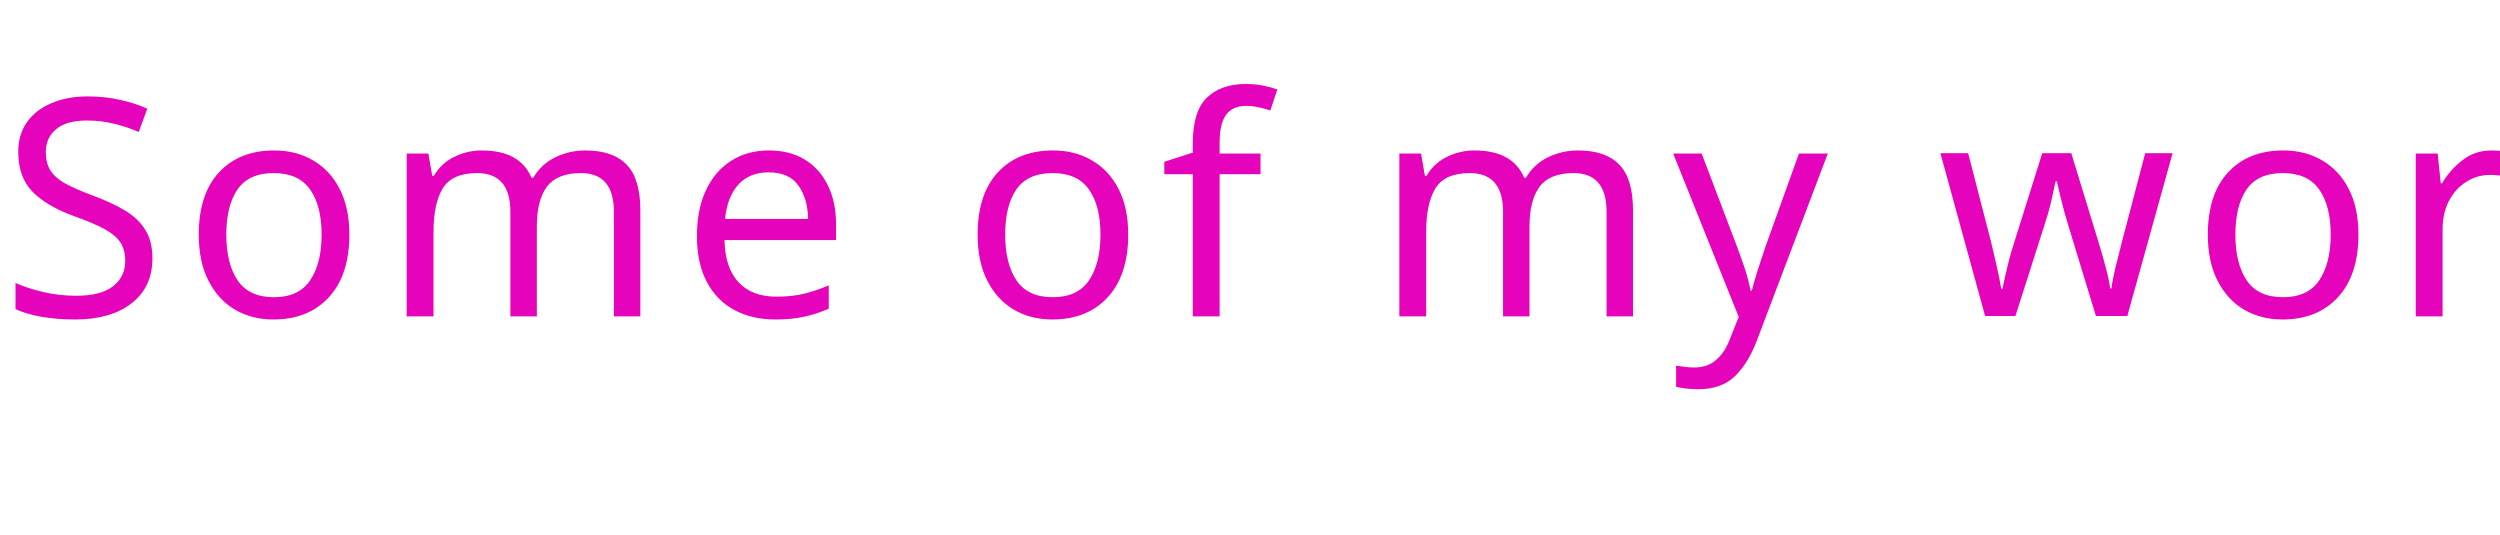
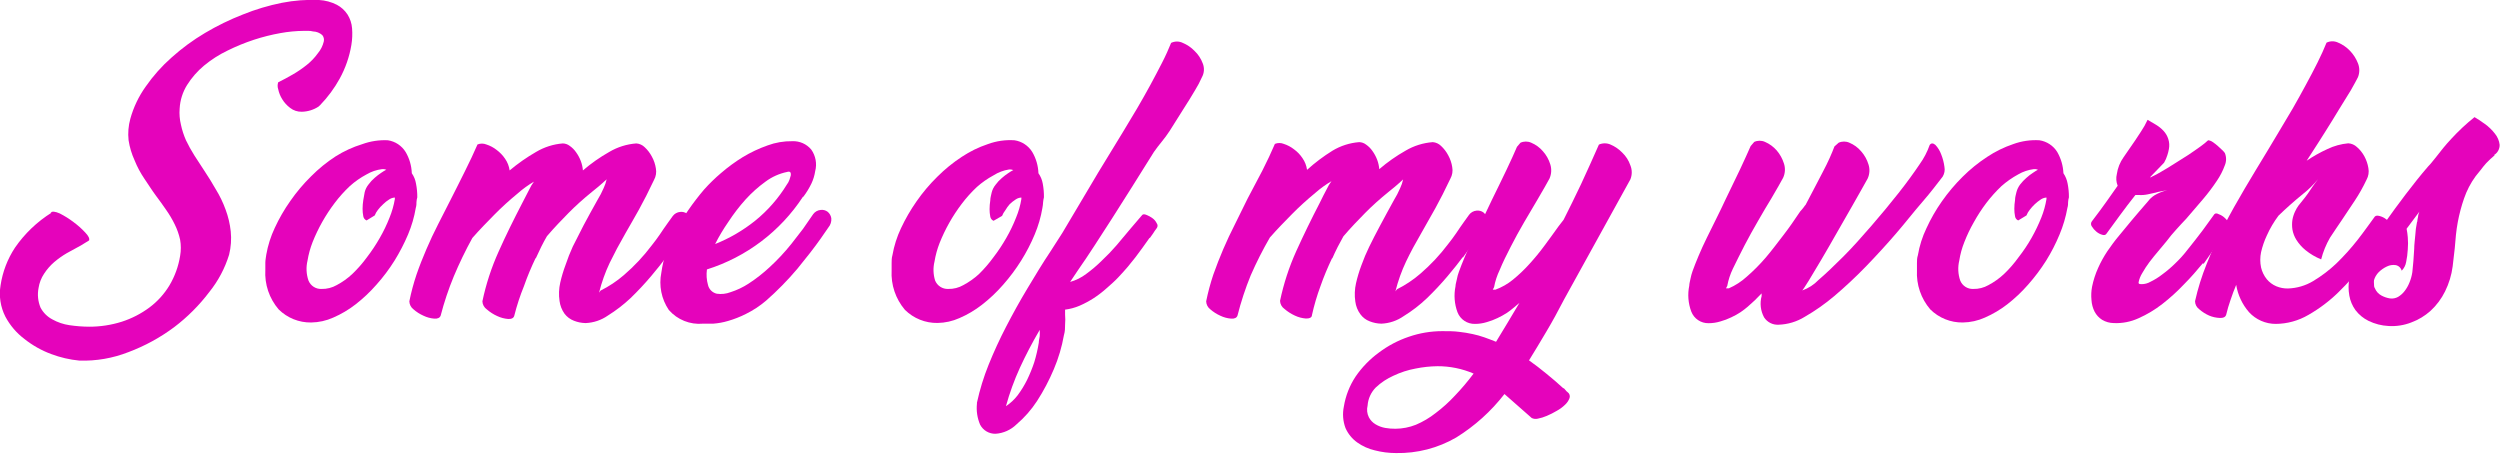
- <svg xmlns="http://www.w3.org/2000/svg" viewBox="0 0 213.98 45.75">
+ <svg xmlns="http://www.w3.org/2000/svg" viewBox="0 0 213.88 38.76">
  <defs>
-     <style>.cls-1{font-size:26px;fill:#e503bb;font-family:VeganStylePersonalUse, Vegan Style Personal Use;letter-spacing:0.05em;}</style>
+     <style>.cls-1{fill:#e503bb;}</style>
  </defs>
  <g id="Layer_2" data-name="Layer 2">
    <g id="Layer_4" data-name="Layer 4">
-       <text class="cls-1" transform="translate(0 27.08)">Some of my works</text>
+       <path class="cls-1" d="M27.25,9.12a2.71,2.71,0,0,1-1.43.44,1.55,1.55,0,0,1-1-.33,2.68,2.68,0,0,1-.68-.75,2.61,2.61,0,0,1-.34-.85.91.91,0,0,1,0-.59c.4-.19.81-.42,1.25-.67a9.38,9.38,0,0,0,1.2-.82,5,5,0,0,0,.95-1,2.42,2.42,0,0,0,.5-1A.63.63,0,0,0,27.57,3a1.25,1.25,0,0,0-.79-.31,1.51,1.51,0,0,0-.42-.05H26a11.89,11.89,0,0,0-2,.19,16.75,16.75,0,0,0-2.27.57,17.17,17.17,0,0,0-2.27.93,9.75,9.75,0,0,0-2,1.28A7,7,0,0,0,16,7.28a4.24,4.24,0,0,0-.63,2,4.36,4.36,0,0,0,.11,1.39A6.8,6.8,0,0,0,15.91,12a12.85,12.85,0,0,0,.72,1.3l.84,1.29c.35.53.69,1.07,1,1.62a9.39,9.39,0,0,1,.83,1.72,7.65,7.65,0,0,1,.44,1.86,5.82,5.82,0,0,1-.14,2,9.61,9.61,0,0,1-1.7,3.2,15.55,15.55,0,0,1-3,3A15.82,15.82,0,0,1,11,30.12a10.57,10.57,0,0,1-4.21.73,9.39,9.39,0,0,1-2.41-.56A8.34,8.34,0,0,1,2.09,29,5.81,5.81,0,0,1,.46,27.09,4.33,4.33,0,0,1,.05,24.4a8,8,0,0,1,1.23-3.21,10.69,10.69,0,0,1,3.14-3l-.1,0c.14-.13.4-.1.79.07A7.67,7.67,0,0,1,6.29,19a7.1,7.1,0,0,1,1,.89c.29.3.39.53.33.68L6.92,21l-1.19.65a7.64,7.64,0,0,0-1.09.77,4.64,4.64,0,0,0-.87,1,3,3,0,0,0-.47,1.21,2.91,2.91,0,0,0,.17,1.69,2.4,2.4,0,0,0,1,1,4.26,4.26,0,0,0,1.47.5,11.91,11.91,0,0,0,1.69.13,9.17,9.17,0,0,0,2.8-.43,8.17,8.17,0,0,0,2.35-1.21,6.65,6.65,0,0,0,1.72-1.9,7.15,7.15,0,0,0,.91-2.52,4,4,0,0,0,0-1.38,5.67,5.67,0,0,0-.46-1.31,8.91,8.91,0,0,0-.74-1.25c-.28-.41-.57-.81-.87-1.21s-.68-1-1-1.47a8.16,8.16,0,0,1-.82-1.54A6.52,6.52,0,0,1,11,12a4.92,4.92,0,0,1,.15-1.84A8.75,8.75,0,0,1,12.47,7.4a13.85,13.85,0,0,1,2.21-2.48,18,18,0,0,1,2.86-2.1,22,22,0,0,1,3.24-1.58,18.67,18.67,0,0,1,3.34-1A13.57,13.57,0,0,1,27.3,0a3.82,3.82,0,0,1,1.52.41,2.45,2.45,0,0,1,.91.83,2.54,2.54,0,0,1,.39,1.18,5.81,5.81,0,0,1-.06,1.43,9.05,9.05,0,0,1-1,2.88A10.6,10.6,0,0,1,27.38,9Z" />
+       <path class="cls-1" d="M33.18,12a2.16,2.16,0,0,1,1.52,1,3.83,3.83,0,0,1,.53,1.82,2.17,2.17,0,0,1,.36.89,5.82,5.82,0,0,1,.11,1.17,1.85,1.85,0,0,0-.07.41c0,.14,0,.31-.06.5a10.17,10.17,0,0,1-.66,2.27,16.4,16.4,0,0,1-1.16,2.24,15,15,0,0,1-1.54,2.05,12.81,12.81,0,0,1-1.79,1.69,8.79,8.79,0,0,1-1.91,1.13,4.76,4.76,0,0,1-1.89.42,3.87,3.87,0,0,1-2.78-1.12,4.75,4.75,0,0,1-1.14-3.38c0-.19,0-.39,0-.61s.05-.45.08-.69a9,9,0,0,1,.73-2.3,14.42,14.42,0,0,1,1.33-2.3,14.74,14.74,0,0,1,1.78-2.11,12.66,12.66,0,0,1,2.09-1.7A9.51,9.51,0,0,1,31,12.33,5.62,5.62,0,0,1,33.18,12Zm-1.82,6.86a.47.47,0,0,1-.28-.36,3.16,3.16,0,0,1-.06-.64,4.91,4.91,0,0,1,.06-.74c.05-.26.09-.49.12-.68a1.71,1.71,0,0,1,.33-.66,3.22,3.22,0,0,1,.53-.57,5,5,0,0,1,.56-.43,3.49,3.49,0,0,1,.43-.26.78.78,0,0,0-.37-.05,3.44,3.44,0,0,0-1.32.45,7.23,7.23,0,0,0-1.43,1,11.29,11.29,0,0,0-1.3,1.45,14.3,14.3,0,0,0-1.89,3.35,7.76,7.76,0,0,0-.43,1.57A3.06,3.06,0,0,0,26.39,24a1.15,1.15,0,0,0,1.12.72,2.51,2.51,0,0,0,1.3-.33,6.19,6.19,0,0,0,1.32-.94A10.88,10.88,0,0,0,31.4,22a14.46,14.46,0,0,0,1.1-1.66,13,13,0,0,0,.83-1.73,7.52,7.52,0,0,0,.45-1.58l0-.13a.94.94,0,0,0-.48.16,2.93,2.93,0,0,0-.52.41,3.44,3.44,0,0,0-.45.49,1.79,1.79,0,0,0-.27.47Z" />
+       <path class="cls-1" d="M57,22c-.33.45-.77,1-1.3,1.63a25.66,25.66,0,0,1-1.76,1.88A12.48,12.48,0,0,1,52,27a3.58,3.58,0,0,1-1.9.64,2.83,2.83,0,0,1-1-.2,1.82,1.82,0,0,1-.81-.61,2.42,2.42,0,0,1-.42-1.08,4.26,4.26,0,0,1,.06-1.57,11.7,11.7,0,0,1,.46-1.53A15.61,15.61,0,0,1,49,21.1c.27-.55.58-1.16.92-1.81s.75-1.38,1.2-2.19a7.64,7.64,0,0,0,.52-1,3.4,3.4,0,0,0,.26-.76s-.15.14-.34.31-.49.43-.91.76c-.74.6-1.42,1.21-2,1.8s-1.23,1.26-1.86,2c-.17.3-.34.6-.49.91s-.31.64-.47,1v-.06c-.38.8-.72,1.6-1,2.41A18.64,18.64,0,0,0,44,27c-.05.21-.23.3-.52.29a2.69,2.69,0,0,1-.94-.25,3.56,3.56,0,0,1-.89-.57.88.88,0,0,1-.38-.69,20.61,20.61,0,0,1,1.39-4.26c.61-1.37,1.29-2.74,2-4.11.23-.45.43-.85.62-1.2a3.75,3.75,0,0,1,.4-.67,8.83,8.83,0,0,0-1.38,1c-.73.6-1.4,1.21-2,1.82s-1.25,1.27-1.89,2a34.31,34.31,0,0,0-1.59,3.29A25.48,25.48,0,0,0,37.7,27c-.07.19-.25.28-.55.26a2.59,2.59,0,0,1-.92-.25,3.32,3.32,0,0,1-.86-.55.89.89,0,0,1-.35-.68,19.11,19.11,0,0,1,.61-2.28c.25-.73.54-1.46.85-2.18s.64-1.43,1-2.13.71-1.41,1.08-2.12.82-1.64,1.22-2.43.75-1.55,1.07-2.28a1,1,0,0,1,.76,0,2.81,2.81,0,0,1,.87.46,3.11,3.11,0,0,1,.73.76,2.29,2.29,0,0,1,.39,1,15.72,15.72,0,0,1,2.26-1.58,5.29,5.29,0,0,1,2.29-.73,1,1,0,0,1,.59.21,2.13,2.13,0,0,1,.54.54,3.26,3.26,0,0,1,.41.76,3,3,0,0,1,.18.8,14.14,14.14,0,0,1,2.25-1.58,5.32,5.32,0,0,1,2.32-.73,1.13,1.13,0,0,1,.71.32,3,3,0,0,1,.62.81,3,3,0,0,1,.34,1,1.47,1.47,0,0,1-.16,1v0c-.45.95-.88,1.8-1.28,2.52s-.79,1.39-1.14,2l-.75,1.35c-.22.42-.43.83-.62,1.22a13.26,13.26,0,0,0-.51,1.23,13.75,13.75,0,0,0-.4,1.32l.13-.18a9.55,9.55,0,0,0,2-1.33,16.14,16.14,0,0,0,2.38-2.54q.36-.45.69-.93c.21-.32.44-.65.69-1l.41-.57a.89.89,0,0,1,.64-.36.83.83,0,0,1,.6.16.88.88,0,0,1,.3.55,1.18,1.18,0,0,1-.26.79l-.9,1.25L57,22Z" />
+       <path class="cls-1" d="M68.69,16.84a15.31,15.31,0,0,1-8.21,6.21,3.27,3.27,0,0,0,.09,1.33,1,1,0,0,0,.76.75l0,0A2.35,2.35,0,0,0,62.49,25a6.39,6.39,0,0,0,1.56-.74,13.2,13.2,0,0,0,1.78-1.39,17.78,17.78,0,0,0,1.87-2c.33-.42.65-.85,1-1.29l.87-1.26a.89.89,0,0,1,.64-.36.82.82,0,0,1,.6.16.89.89,0,0,1,.31.55,1.07,1.07,0,0,1-.25.79l-.65.94c-.55.78-1.22,1.64-2,2.59a25.64,25.64,0,0,1-2.69,2.74,8.44,8.44,0,0,1-1.72,1.13,8.89,8.89,0,0,1-1.53.6,6,6,0,0,1-1.26.23c-.38,0-.67,0-.87,0a3.46,3.46,0,0,1-2.93-1.17,4.21,4.21,0,0,1-.64-3.2,10.16,10.16,0,0,1,1.14-3.45,21.74,21.74,0,0,1,2.53-3.67,14.78,14.78,0,0,1,1.43-1.39,14.51,14.51,0,0,1,1.87-1.37,11.43,11.43,0,0,1,2.12-1,5.84,5.84,0,0,1,2.12-.36,2,2,0,0,1,1.61.71,2.22,2.22,0,0,1,.34,1.86,3.83,3.83,0,0,1-.32,1.05,6.73,6.73,0,0,1-.69,1.13Zm-1.35-2.13a4.68,4.68,0,0,0-1.85.83,11,11,0,0,0-1.71,1.53A16,16,0,0,0,62.3,19a15.69,15.69,0,0,0-1.12,1.88,13.47,13.47,0,0,0,3.43-2,12.12,12.12,0,0,0,2.7-3.08v0a1.46,1.46,0,0,0,.23-.42l.11-.36C67.69,14.72,67.58,14.64,67.34,14.71Z" />
+       <path class="cls-1" d="M86.79,12a2.16,2.16,0,0,1,1.52,1,3.83,3.83,0,0,1,.53,1.82,2.18,2.18,0,0,1,.37.89,5.87,5.87,0,0,1,.1,1.17,2.7,2.7,0,0,0-.07.41,3.53,3.53,0,0,1-.06.5,10.17,10.17,0,0,1-.66,2.27,15.35,15.35,0,0,1-1.16,2.24,15.83,15.83,0,0,1-1.53,2.05A12.87,12.87,0,0,1,84,26.08a8.79,8.79,0,0,1-1.91,1.13,4.76,4.76,0,0,1-1.88.42,3.88,3.88,0,0,1-2.79-1.12,4.8,4.8,0,0,1-1.14-3.38c0-.19,0-.39,0-.61s0-.45.07-.69a9,9,0,0,1,.73-2.3,15.22,15.22,0,0,1,1.33-2.3,14.74,14.74,0,0,1,1.78-2.11,13.09,13.09,0,0,1,2.09-1.7,9.38,9.38,0,0,1,2.23-1.09A5.55,5.55,0,0,1,86.79,12ZM85,18.89a.47.47,0,0,1-.28-.36,3.16,3.16,0,0,1-.06-.64,4.91,4.91,0,0,1,.06-.74c0-.26.09-.49.12-.68a1.71,1.71,0,0,1,.33-.66,3.22,3.22,0,0,1,.53-.57,5,5,0,0,1,.56-.43,3.49,3.49,0,0,1,.43-.26.75.75,0,0,0-.37-.05A3.44,3.44,0,0,0,85,15a7.53,7.53,0,0,0-1.43,1,11.29,11.29,0,0,0-1.3,1.45,14.3,14.3,0,0,0-1.89,3.35,7.76,7.76,0,0,0-.43,1.57A3.06,3.06,0,0,0,80,24a1.16,1.16,0,0,0,1.12.72,2.49,2.49,0,0,0,1.3-.33,6.5,6.5,0,0,0,1.33-.94A11.62,11.62,0,0,0,85,22a14.46,14.46,0,0,0,1.1-1.66,13,13,0,0,0,.83-1.73,7,7,0,0,0,.45-1.58l0-.13a.94.94,0,0,0-.48.16,3.35,3.35,0,0,0-.52.41A3.44,3.44,0,0,0,86,18a1.79,1.79,0,0,0-.27.47Z" />
+       <path class="cls-1" d="M98.72,13q-2,3.21-3.57,5.67c-1.07,1.65-2,3.13-2.93,4.45l-.67,1a4.08,4.08,0,0,0,1.37-.68,11.4,11.4,0,0,0,1.33-1.13A17,17,0,0,0,95.51,21l1.21-1.44,0,0,1-1.17c.07-.07.19-.08.37,0a2.12,2.12,0,0,1,.51.28,1.14,1.14,0,0,1,.36.43.34.34,0,0,1,0,.42,5.09,5.09,0,0,0-.31.45l-.29.41v-.05c-.23.31-.43.6-.62.87s-.39.54-.6.81l-.66.82c-.24.28-.51.58-.82.91s-.65.62-1,.93a9.07,9.07,0,0,1-1.11.85,8.67,8.67,0,0,1-1.2.64,4.68,4.68,0,0,1-1.23.33l0,.32,0,.1a5,5,0,0,1,0,.86c0,.27,0,.58-.1.91a13.32,13.32,0,0,1-.86,2.9,17.59,17.59,0,0,1-1.44,2.73,9.32,9.32,0,0,1-1.76,2,2.83,2.83,0,0,1-1.79.8,1.45,1.45,0,0,1-1.32-.78,3.61,3.61,0,0,1-.27-1.8.11.11,0,0,0,0,0,.17.17,0,0,1,0-.08,20,20,0,0,1,1-3.25c.44-1.09.94-2.18,1.5-3.26s1.16-2.17,1.81-3.25,1.29-2.15,2-3.21l1-1.56,3.07-5.17,2.13-3.49q.6-1,1.2-2c.4-.68.78-1.36,1.13-2s.69-1.3,1-1.9.56-1.17.77-1.69a1.13,1.13,0,0,1,1,0,3,3,0,0,1,1,.68,2.83,2.83,0,0,1,.71,1.08,1.38,1.38,0,0,1-.08,1.19l0,0a8.55,8.55,0,0,1-.57,1.08c-.28.48-.6,1-1,1.62s-.77,1.23-1.19,1.89S99.12,12.41,98.72,13ZM88.87,29.32c0-.19.06-.38.08-.55s0-.35,0-.55c-.66,1.13-1.22,2.21-1.69,3.23a22.09,22.09,0,0,0-1.2,3.3,4.15,4.15,0,0,0,1-.93,8.61,8.61,0,0,0,.81-1.32A12.5,12.5,0,0,0,88.48,31,12.32,12.32,0,0,0,88.87,29.32Z" />
+       <path class="cls-1" d="M125.14,22c-.33.45-.77,1-1.3,1.63a25.66,25.66,0,0,1-1.76,1.88,12,12,0,0,1-2,1.54,3.58,3.58,0,0,1-1.9.64,2.83,2.83,0,0,1-1-.2,1.74,1.74,0,0,1-.8-.61,2.32,2.32,0,0,1-.43-1.08,4.26,4.26,0,0,1,.06-1.57,11.7,11.7,0,0,1,.46-1.53,15.61,15.61,0,0,1,.67-1.59c.27-.55.58-1.16.93-1.81s.74-1.38,1.19-2.19a7.64,7.64,0,0,0,.52-1,3.4,3.4,0,0,0,.26-.76s-.15.14-.34.31-.49.43-.91.76c-.74.6-1.42,1.21-2,1.8s-1.23,1.26-1.86,2c-.17.3-.33.6-.49.91s-.31.64-.47,1v-.06c-.38.8-.72,1.6-1,2.41a18.64,18.64,0,0,0-.73,2.48c0,.21-.23.3-.52.29a2.69,2.69,0,0,1-.94-.25,3.75,3.75,0,0,1-.89-.57.88.88,0,0,1-.38-.69,20.61,20.61,0,0,1,1.39-4.26q.93-2.05,2-4.11c.22-.45.42-.85.61-1.2a3.75,3.75,0,0,1,.4-.67,8.83,8.83,0,0,0-1.38,1c-.73.6-1.4,1.21-2,1.82s-1.25,1.27-1.89,2A32,32,0,0,0,107,23.56,25.54,25.54,0,0,0,105.87,27c-.07.19-.25.28-.54.26a2.59,2.59,0,0,1-.93-.25,3.5,3.5,0,0,1-.86-.55.89.89,0,0,1-.35-.68,19.11,19.11,0,0,1,.61-2.28c.26-.73.54-1.46.85-2.18s.64-1.43,1-2.13L106.73,17,108,14.59c.4-.79.76-1.55,1.07-2.28a1,1,0,0,1,.76,0,2.81,2.81,0,0,1,.87.46,2.94,2.94,0,0,1,.73.76,2.29,2.29,0,0,1,.39,1A15.26,15.26,0,0,1,114,12.89a5.21,5.21,0,0,1,2.28-.73,1,1,0,0,1,.59.21,2.13,2.13,0,0,1,.54.54,3.26,3.26,0,0,1,.41.76,3,3,0,0,1,.18.8,14.14,14.14,0,0,1,2.25-1.58,5.36,5.36,0,0,1,2.33-.73,1.13,1.13,0,0,1,.7.32,3,3,0,0,1,.62.81,3,3,0,0,1,.34,1,1.47,1.47,0,0,1-.16,1v0c-.45.95-.88,1.8-1.28,2.52s-.79,1.39-1.13,2-.53.93-.76,1.35-.43.83-.62,1.22a13.26,13.26,0,0,0-.51,1.23,13.75,13.75,0,0,0-.4,1.32l.13-.18a9.55,9.55,0,0,0,2-1.33,16.14,16.14,0,0,0,2.38-2.54q.36-.45.69-.93c.21-.32.44-.65.69-1l.41-.57a.89.89,0,0,1,.64-.36.83.83,0,0,1,.6.16.88.88,0,0,1,.3.55,1.13,1.13,0,0,1-.26.79l-.9,1.25-.9,1.25Z" />
+       <path class="cls-1" d="M130.08,12.21a1.11,1.11,0,0,1,.92,0,2.67,2.67,0,0,1,1,.73,3,3,0,0,1,.63,1.12,1.72,1.72,0,0,1-.07,1.22l-.39.7c-.17.31-.38.67-.62,1.07l0,0L130.4,19c-.41.7-.79,1.4-1.15,2.1s-.68,1.34-.95,2a5.82,5.82,0,0,0-.48,1.47l-.11.21h.23a5.13,5.13,0,0,0,1.49-.85,12.39,12.39,0,0,0,1.4-1.33,18.53,18.53,0,0,0,1.3-1.58c.42-.57.82-1.11,1.2-1.65h0l.44-.57q.73-1.44,1.5-3.06c.51-1.08,1-2.21,1.52-3.37a1.22,1.22,0,0,1,1,0,3.07,3.07,0,0,1,1,.69,2.7,2.7,0,0,1,.69,1.08,1.59,1.59,0,0,1,0,1.21L133.82,25.6c-.52,1-1,1.89-1.52,2.76s-1,1.69-1.49,2.47c.51.36,1,.74,1.5,1.15s1,.83,1.46,1.26v-.05l.16.18a.77.77,0,0,0,.18.18.44.44,0,0,1,.17.5,1.46,1.46,0,0,1-.38.57,3.2,3.2,0,0,1-.72.53,6.79,6.79,0,0,1-.85.43,3.76,3.76,0,0,1-.78.24.76.76,0,0,1-.51-.06l-1-.88-1.33-1.17a15.65,15.65,0,0,1-4.13,3.72,9.87,9.87,0,0,1-5.15,1.33,7.24,7.24,0,0,1-1.81-.23,4.26,4.26,0,0,1-1.51-.68,3,3,0,0,1-1-1.23,3.32,3.32,0,0,1-.14-1.84,6.55,6.55,0,0,1,1-2.56,8.48,8.48,0,0,1,2-2.06,9.09,9.09,0,0,1,2.56-1.35,8.76,8.76,0,0,1,2.86-.48c.53,0,1,0,1.44.06a10.81,10.81,0,0,1,1.16.19,8.19,8.19,0,0,1,1,.28c.32.11.64.24,1,.38l1-1.65,1-1.68-.46.39c-.16.14-.36.29-.6.46a6.86,6.86,0,0,1-.81.45,5.75,5.75,0,0,1-.93.35,3.4,3.4,0,0,1-1,.15,1.56,1.56,0,0,1-1.5-1,4.05,4.05,0,0,1-.17-2.21c0-.19.08-.39.12-.62a3.49,3.49,0,0,1,.17-.62c.14-.39.31-.82.52-1.32s.44-1,.7-1.53l.81-1.64c.27-.56.54-1.12.8-1.68.44-.88.84-1.73,1.23-2.53s.68-1.48.91-2ZM119.39,36.68a4.81,4.81,0,0,0,1.74-.34,7.38,7.38,0,0,0,1.69-1,12.48,12.48,0,0,0,1.65-1.49,20.36,20.36,0,0,0,1.6-1.89,7.73,7.73,0,0,0-3.09-.63,9.94,9.94,0,0,0-1.87.2,7.61,7.61,0,0,0-1.89.61,5.41,5.41,0,0,0-1.51,1A2.45,2.45,0,0,0,117,34.7a1.44,1.44,0,0,0,.11,1,1.5,1.5,0,0,0,.57.6,2.42,2.42,0,0,0,.83.31A4.87,4.87,0,0,0,119.39,36.68Z" />
+       <path class="cls-1" d="M157.3,12.21a1.11,1.11,0,0,1,.92,0,2.67,2.67,0,0,1,1,.73,3,3,0,0,1,.63,1.12,1.66,1.66,0,0,1-.07,1.22c-.1.19-.27.49-.51.91s-.5.89-.81,1.43-.84,1.45-1.3,2.27-.92,1.6-1.34,2.32l-1.09,1.82c-.31.49-.49.77-.54.82a3.62,3.62,0,0,0,1.39-.9c.64-.55,1.34-1.22,2.12-2s1.59-1.69,2.42-2.65,1.6-1.89,2.31-2.79,1.31-1.73,1.8-2.46a6.52,6.52,0,0,0,.86-1.65c.14-.18.3-.16.49,0a2.37,2.37,0,0,1,.49.8,4.33,4.33,0,0,1,.28,1.07,1.18,1.18,0,0,1-.15.84c-.46.59-1,1.32-1.74,2.17s-1.44,1.76-2.26,2.71-1.67,1.88-2.57,2.81-1.8,1.76-2.68,2.51a17.28,17.28,0,0,1-2.56,1.8,4.54,4.54,0,0,1-2.23.67,1.38,1.38,0,0,1-1.24-.63,2.47,2.47,0,0,1-.21-1.82.57.57,0,0,1,0-.12.45.45,0,0,0,0-.11,14.14,14.14,0,0,1-1.19,1.14c-.16.14-.36.29-.6.46a6.14,6.14,0,0,1-.81.45,5.42,5.42,0,0,1-.93.35,3.4,3.4,0,0,1-1,.15,1.55,1.55,0,0,1-1.49-1,4,4,0,0,1-.17-2.21c0-.19.07-.39.11-.62a4.61,4.61,0,0,1,.17-.62c.14-.39.31-.82.52-1.32s.44-1,.7-1.53l.81-1.64q.42-.84.81-1.68c.43-.88.84-1.73,1.22-2.53s.68-1.48.91-2l.31-.36a1.11,1.11,0,0,1,.92,0,2.79,2.79,0,0,1,1,.73,3.16,3.16,0,0,1,.62,1.12,1.66,1.66,0,0,1-.07,1.22c-.08.16-.21.39-.39.7s-.38.67-.62,1.07l0,0c-.35.57-.73,1.21-1.13,1.91s-.8,1.4-1.16,2.1-.68,1.34-1,2a5.82,5.82,0,0,0-.48,1.47l-.11.21h.24a5.62,5.62,0,0,0,1.54-1,15.61,15.61,0,0,0,1.62-1.63c.53-.62,1-1.26,1.52-1.93s.93-1.28,1.32-1.86h0a1.79,1.79,0,0,1,.26-.33,3.55,3.55,0,0,0,.26-.34l.05-.05c.54-1,1-1.93,1.47-2.81s.78-1.61,1-2.19Z" />
+       <path class="cls-1" d="M174.48,12A2.18,2.18,0,0,1,176,13a4,4,0,0,1,.53,1.82,2.31,2.31,0,0,1,.36.89,5.82,5.82,0,0,1,.11,1.17,1.85,1.85,0,0,0-.07.41c0,.14,0,.31-.06.5a10.77,10.77,0,0,1-.67,2.27,15.29,15.29,0,0,1-1.15,2.24,15.91,15.91,0,0,1-1.54,2.05,12.81,12.81,0,0,1-1.79,1.69,9,9,0,0,1-1.91,1.13,4.76,4.76,0,0,1-1.89.42,3.87,3.87,0,0,1-2.78-1.12A4.75,4.75,0,0,1,164,23.13c0-.19,0-.39,0-.61s0-.45.08-.69a8.61,8.61,0,0,1,.73-2.3,14.35,14.35,0,0,1,1.32-2.3,15.42,15.42,0,0,1,1.78-2.11,13.15,13.15,0,0,1,2.1-1.7,9.51,9.51,0,0,1,2.22-1.09A5.59,5.59,0,0,1,174.48,12Zm-1.82,6.86a.46.46,0,0,1-.27-.36,3.16,3.16,0,0,1-.06-.64,4.91,4.91,0,0,1,.06-.74c0-.26.08-.49.12-.68a1.83,1.83,0,0,1,.32-.66,3.69,3.69,0,0,1,.54-.57,4.19,4.19,0,0,1,.56-.43,4.56,4.56,0,0,1,.42-.26.7.7,0,0,0-.36-.05,3.53,3.53,0,0,0-1.33.45,7.86,7.86,0,0,0-1.43,1,12.09,12.09,0,0,0-1.3,1.45,13.68,13.68,0,0,0-1.07,1.65,12.45,12.45,0,0,0-.81,1.7,7.15,7.15,0,0,0-.43,1.57A3.06,3.06,0,0,0,167.7,24a1.15,1.15,0,0,0,1.12.72,2.51,2.51,0,0,0,1.3-.33,6.19,6.19,0,0,0,1.32-.94A10.15,10.15,0,0,0,172.7,22a13.33,13.33,0,0,0,1.11-1.66,14.31,14.31,0,0,0,.83-1.73,7.45,7.45,0,0,0,.44-1.58l0-.13a1,1,0,0,0-.48.16,3.89,3.89,0,0,0-.52.41,4.06,4.06,0,0,0-.44.49,1.79,1.79,0,0,0-.27.47Z" />
+       <path class="cls-1" d="M188.45,22.53c-.49.59-1,1.19-1.62,1.81A16.31,16.31,0,0,1,185,26a9.69,9.69,0,0,1-2.05,1.23,4.59,4.59,0,0,1-2.11.41,2,2,0,0,1-1-.28,1.84,1.84,0,0,1-.64-.69,2.54,2.54,0,0,1-.27-1,4,4,0,0,1,.05-1.14,7.58,7.58,0,0,1,.52-1.61,9.87,9.87,0,0,1,.79-1.43c.31-.45.63-.89,1-1.33s.71-.87,1.09-1.32l.62-.73v0l.76-.88a2.17,2.17,0,0,1,.56-.52,3.87,3.87,0,0,1,1.1-.44l-.6.11a3.52,3.52,0,0,0-.41.1l-.68.15a2.72,2.72,0,0,1-.78.05h-.26c-.47.59-.91,1.17-1.32,1.73l-1.17,1.6v0c-.07.1-.19.13-.37.07a1.32,1.32,0,0,1-.49-.27,1.74,1.74,0,0,1-.38-.44.36.36,0,0,1,0-.43v0c.51-.66.93-1.24,1.28-1.73l.93-1.32a1.63,1.63,0,0,1-.07-1,3.27,3.27,0,0,1,.57-1.43l1-1.45.5-.76a7,7,0,0,0,.56-1l.73.43a3,3,0,0,1,.64.52,1.84,1.84,0,0,1,.4.69,1.71,1.71,0,0,1,.05.88,3.83,3.83,0,0,1-.13.51,3,3,0,0,1-.28.64L184,15.1c-.09.1-.05.11.13,0a7.64,7.64,0,0,0,.75-.4c.33-.19.7-.41,1.12-.68l1.22-.77c.4-.27.75-.51,1.05-.73a6.33,6.33,0,0,0,.64-.52.8.8,0,0,1,.39.15,3.87,3.87,0,0,1,.45.35l.4.37a1.61,1.61,0,0,1,.19.22,1.36,1.36,0,0,1,0,1.05,5.91,5.91,0,0,1-.69,1.34,16.6,16.6,0,0,1-1.17,1.55l-1.44,1.68c-.3.31-.58.62-.86.93s-.56.63-.83,1l-.7.84c-.26.31-.52.62-.76.94a9,9,0,0,0-.62.95,2.35,2.35,0,0,0-.31.78c0,.11,0,.16.26.16a1.5,1.5,0,0,0,.75-.2,5.52,5.52,0,0,0,1-.62,10.3,10.3,0,0,0,1.12-.95,10.18,10.18,0,0,0,1.07-1.19h0c.45-.56.88-1.11,1.28-1.64s.71-1,1-1.38c.08-.09.21-.1.39,0a1.41,1.41,0,0,1,.49.3,1.55,1.55,0,0,1,.37.48.4.4,0,0,1,0,.45l0-.05-.94,1.3-1.22,1.75Z" />
+       <path class="cls-1" d="M204.28,19.88c-.59.8-1.24,1.65-1.95,2.57A24.26,24.26,0,0,1,200.06,25a12.58,12.58,0,0,1-2.57,1.94,5.6,5.6,0,0,1-2.8.77,3.1,3.1,0,0,1-2.28-1,4.72,4.72,0,0,1-1.1-2.34c-.18.43-.34.86-.48,1.28a12.58,12.58,0,0,0-.38,1.29c-.07.19-.25.28-.55.26A2.59,2.59,0,0,1,189,27a3.32,3.32,0,0,1-.86-.55.86.86,0,0,1-.35-.68,20.17,20.17,0,0,1,1-3.2,35.21,35.21,0,0,1,1.46-3.22c.56-1.08,1.16-2.15,1.8-3.23s1.28-2.14,1.92-3.19l1-1.67c.4-.66.8-1.33,1.19-2s.76-1.36,1.11-2,.69-1.29,1-1.91.56-1.18.77-1.7a1.13,1.13,0,0,1,1,0,3,3,0,0,1,1,.69,3.22,3.22,0,0,1,.69,1.08,1.6,1.6,0,0,1,0,1.18c-.13.26-.33.63-.61,1.12l-1,1.62c-.36.6-.75,1.23-1.16,1.88s-.8,1.27-1.18,1.85l-.44.68a12.1,12.1,0,0,1,1.78-1,5.22,5.22,0,0,1,1.78-.49,1.18,1.18,0,0,1,.74.32,2.82,2.82,0,0,1,.64.8,3.17,3.17,0,0,1,.34,1,1.47,1.47,0,0,1-.16,1,14.05,14.05,0,0,1-1,1.78l-1.12,1.68c-.35.5-.67,1-1,1.49a7.34,7.34,0,0,0-.76,1.86,5.21,5.21,0,0,1-1.34-.79,3.66,3.66,0,0,1-.78-.88,2.46,2.46,0,0,1-.34-.89,2.82,2.82,0,0,1,0-.82,2.77,2.77,0,0,1,.23-.72,3,3,0,0,1,.29-.5c.41-.5.76-.94,1-1.32s.5-.7.67-.94a7.94,7.94,0,0,1-1.27,1.25c-.76.62-1.47,1.25-2.11,1.87a8.87,8.87,0,0,0-1,1.7,7.08,7.08,0,0,0-.49,1.42,3.2,3.2,0,0,0,0,1.32,2.51,2.51,0,0,0,.49,1,2.14,2.14,0,0,0,.81.6,2.45,2.45,0,0,0,1,.19,4.44,4.44,0,0,0,2.15-.63,11.31,11.31,0,0,0,2-1.52,19.84,19.84,0,0,0,1.8-2c.55-.7,1-1.35,1.48-2,.09-.09.22-.1.41-.05a1.59,1.59,0,0,1,.54.26,1.45,1.45,0,0,1,.39.43.33.33,0,0,1,0,.42l0-.05Z" />
+       <path class="cls-1" d="M201,23.78a6.37,6.37,0,0,1,.83-2.13A5.62,5.62,0,0,1,203.29,20l.73-.93c.59-.83,1.19-1.66,1.81-2.47s1.25-1.61,1.91-2.37a4.23,4.23,0,0,0,.36-.41l.34-.42c.36-.47.78-1,1.26-1.51a17.83,17.83,0,0,1,2-1.87c.24.14.53.33.88.58a4.1,4.1,0,0,1,.87.84,1.84,1.84,0,0,1,.4.95,1,1,0,0,1-.49.88l.08,0a8.08,8.08,0,0,0-.74.69c-.15.17-.31.36-.48.59l-.42.52a7.14,7.14,0,0,0-1,1.92,14.11,14.11,0,0,0-.53,2c-.07.37-.12.74-.16,1.11s-.07.75-.1,1.13l-.18,1.56a6.76,6.76,0,0,1-.65,2.14,5.64,5.64,0,0,1-1.24,1.66,5.1,5.1,0,0,1-1.66,1,4.55,4.55,0,0,1-1.94.3,4.42,4.42,0,0,1-1.71-.44,3.16,3.16,0,0,1-1.11-.91,3,3,0,0,1-.53-1.25A4.09,4.09,0,0,1,201,23.78Zm5.8-4.81a3.49,3.49,0,0,1,.07-.43c0-.15.07-.29.11-.43l-1.09,1.46,0,0a6.14,6.14,0,0,1,.1.72,6.17,6.17,0,0,1,0,1.06,7.09,7.09,0,0,1-.14,1.07,1.4,1.4,0,0,1-.38.74.66.66,0,0,0-.52-.48,1.27,1.27,0,0,0-.75.12,2.47,2.47,0,0,0-.71.5,1.61,1.61,0,0,0-.39.67,1.69,1.69,0,0,0,0,.32c0,.13,0,.26.08.38a1.22,1.22,0,0,0,.55.61,2.26,2.26,0,0,0,.73.25,1.11,1.11,0,0,0,.7-.13,2,2,0,0,0,.56-.5,2.94,2.94,0,0,0,.41-.72,3.79,3.79,0,0,0,.25-.89c.07-.62.12-1.28.16-2,0-.37.06-.75.09-1.15A7.61,7.61,0,0,1,206.78,19Z" />
    </g>
  </g>
</svg>
